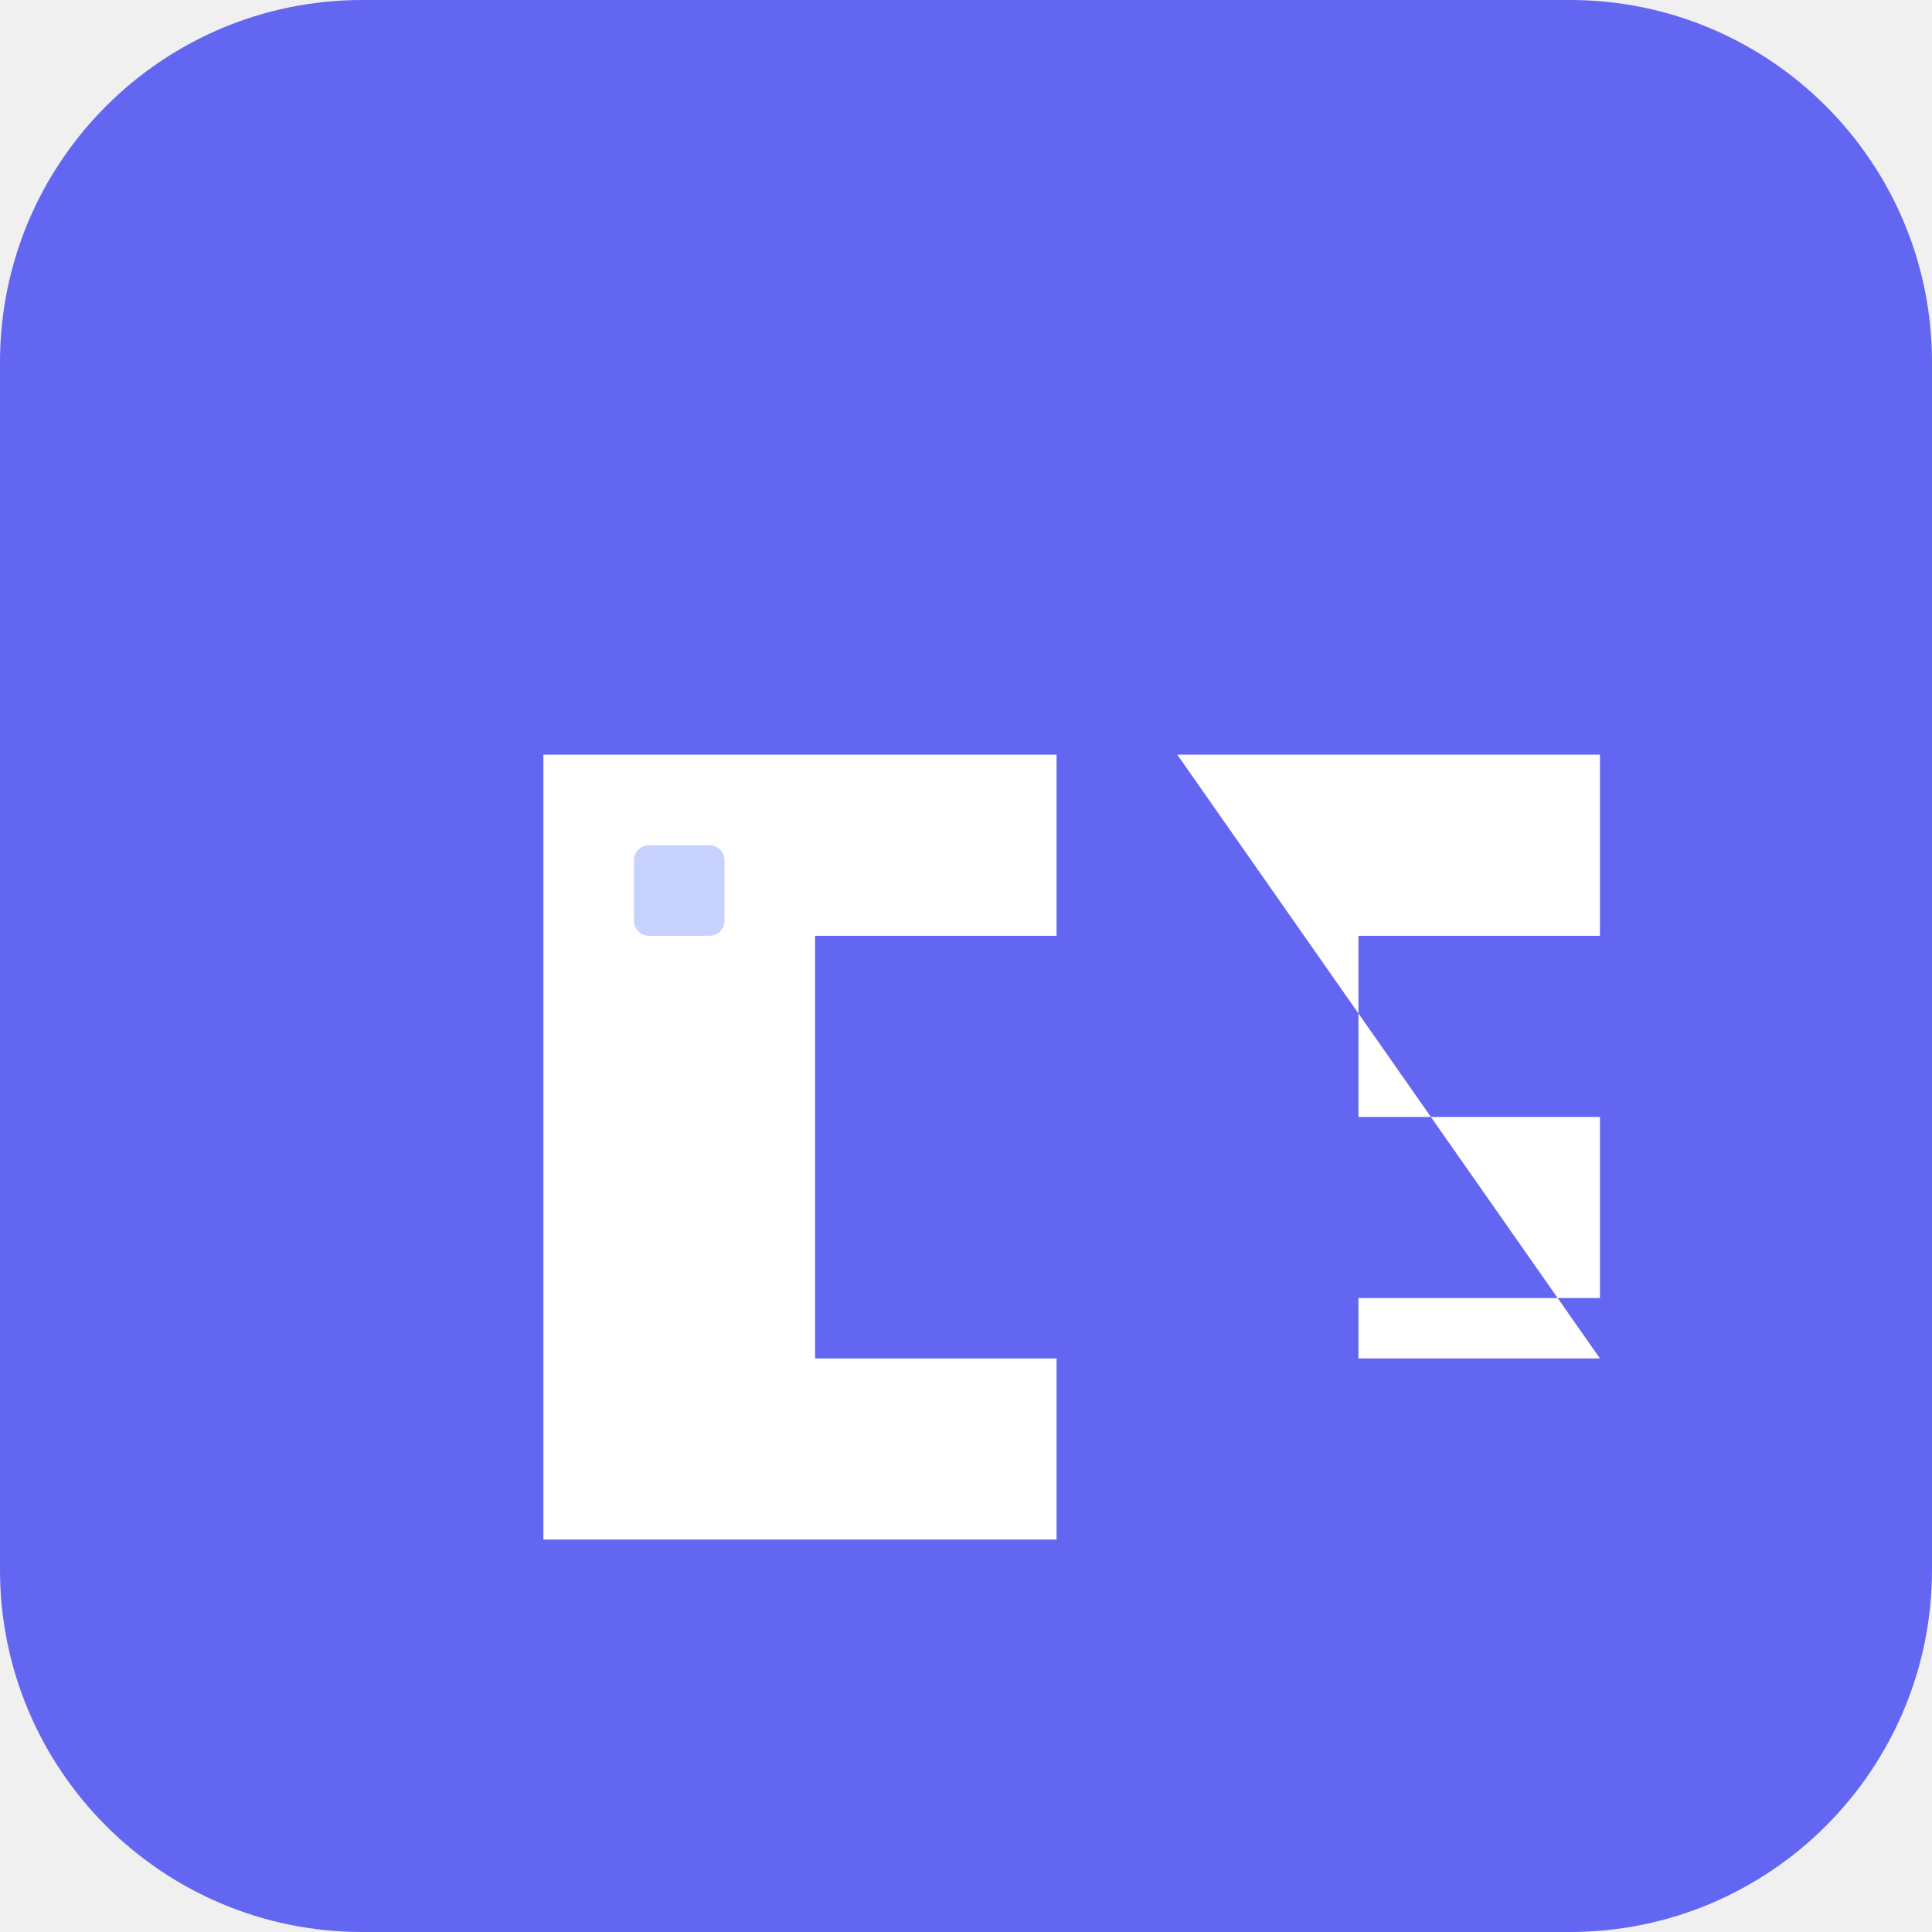
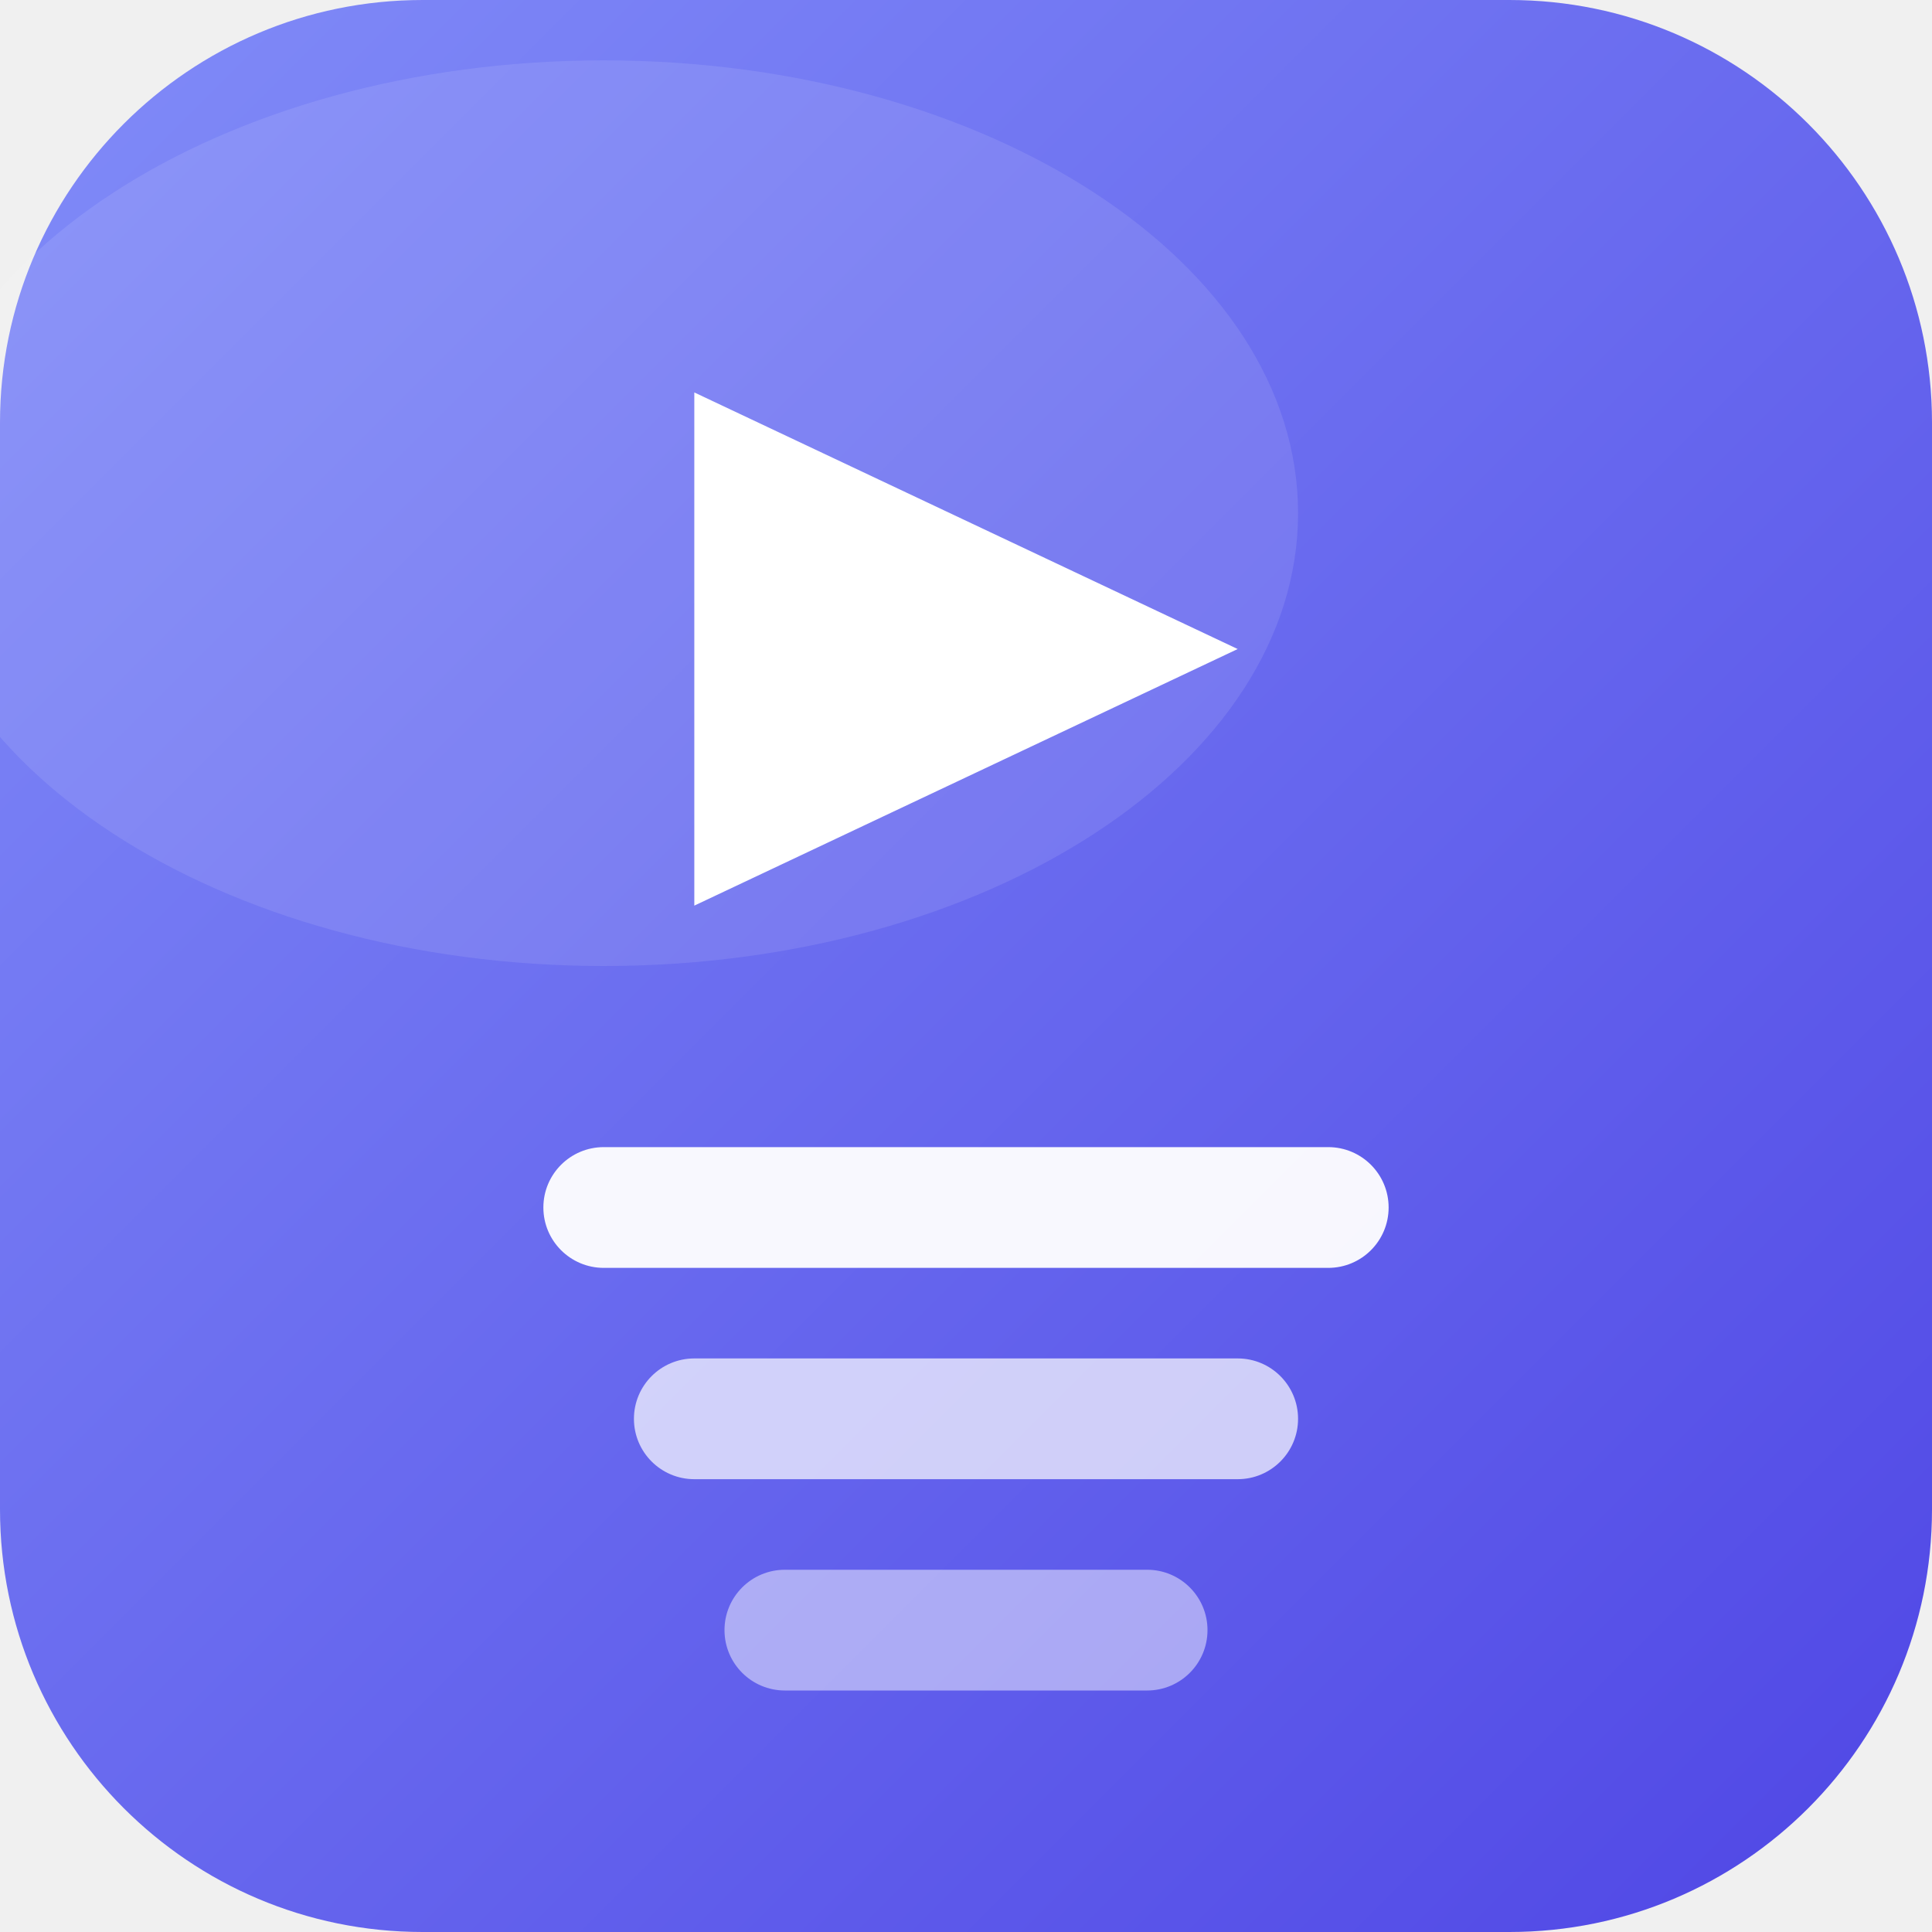
<svg xmlns="http://www.w3.org/2000/svg" width="128" height="128" viewBox="0 0 128 128">
-   <rect width="128" height="128" rx="24" fill="#6366f1" />
-   <path d="M36 50 L70 50 L70 62 L54 62 L54 90 L70 90 L70 102 L36 102 Z" fill="#fff" />
-   <path d="M78 50 L106 50 L106 62 L90 62 L90 74 L106 74 L106 86 L90 86 L90 90 L106 90" fill="#fff" />
-   <rect x="42" y="56" width="6" height="6" rx="1" fill="#c7d2fe" />
+   <defs>
+     <linearGradient id="bg" x1="0" y1="0" x2="128" y2="128" gradientUnits="userSpaceOnUse">
+       <stop offset="0%" stop-color="#818cf8" />
+       <stop offset="100%" stop-color="#4f46e5" />
+     </linearGradient>
+   </defs>
+   <rect width="128" height="128" rx="28" fill="url(#bg)" />
+   <ellipse cx="40" cy="34" rx="46" ry="30" fill="#ffffff" opacity="0.10" />
+   <path d="M46 26 L46 60 L82 43 Z" fill="#ffffff" />
+   <rect x="36" y="76" width="56" height="8" rx="4" fill="#ffffff" opacity="0.95" />
+   <rect x="42" y="90" width="44" height="8" rx="4" fill="#ffffff" opacity="0.70" />
+   <rect x="48" y="104" width="32" height="8" rx="4" fill="#ffffff" opacity="0.48" />
</svg>
